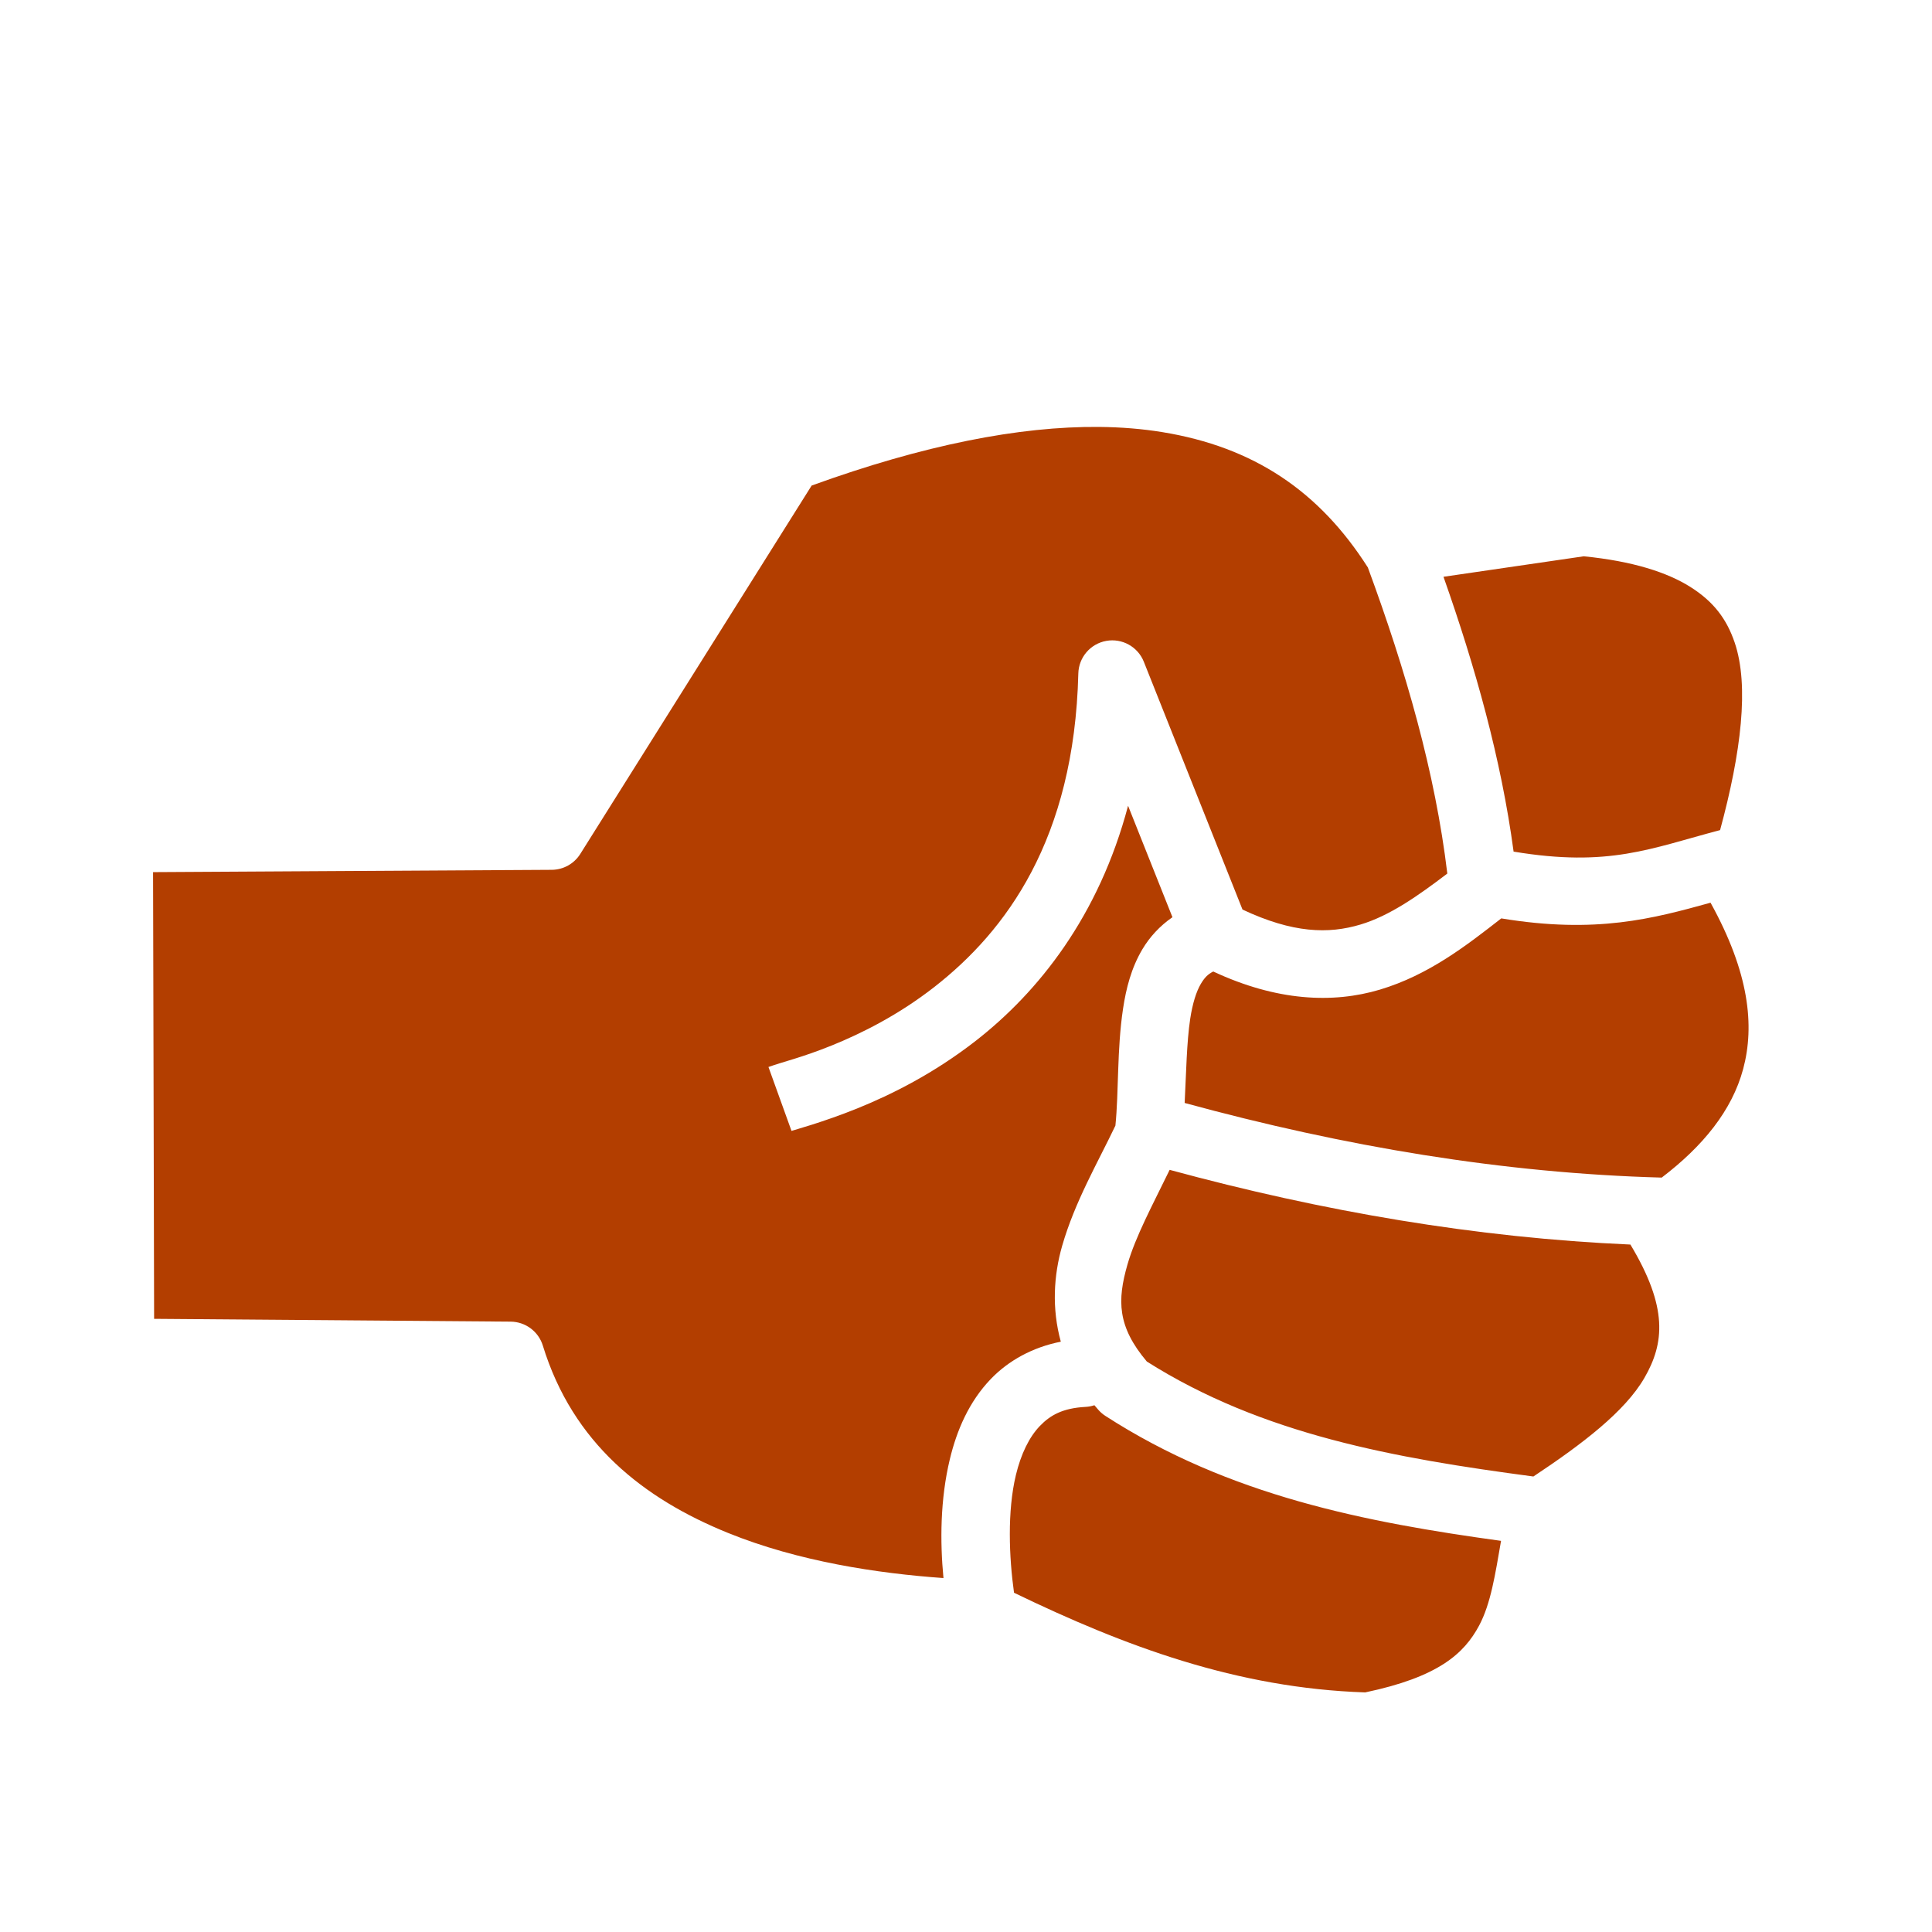
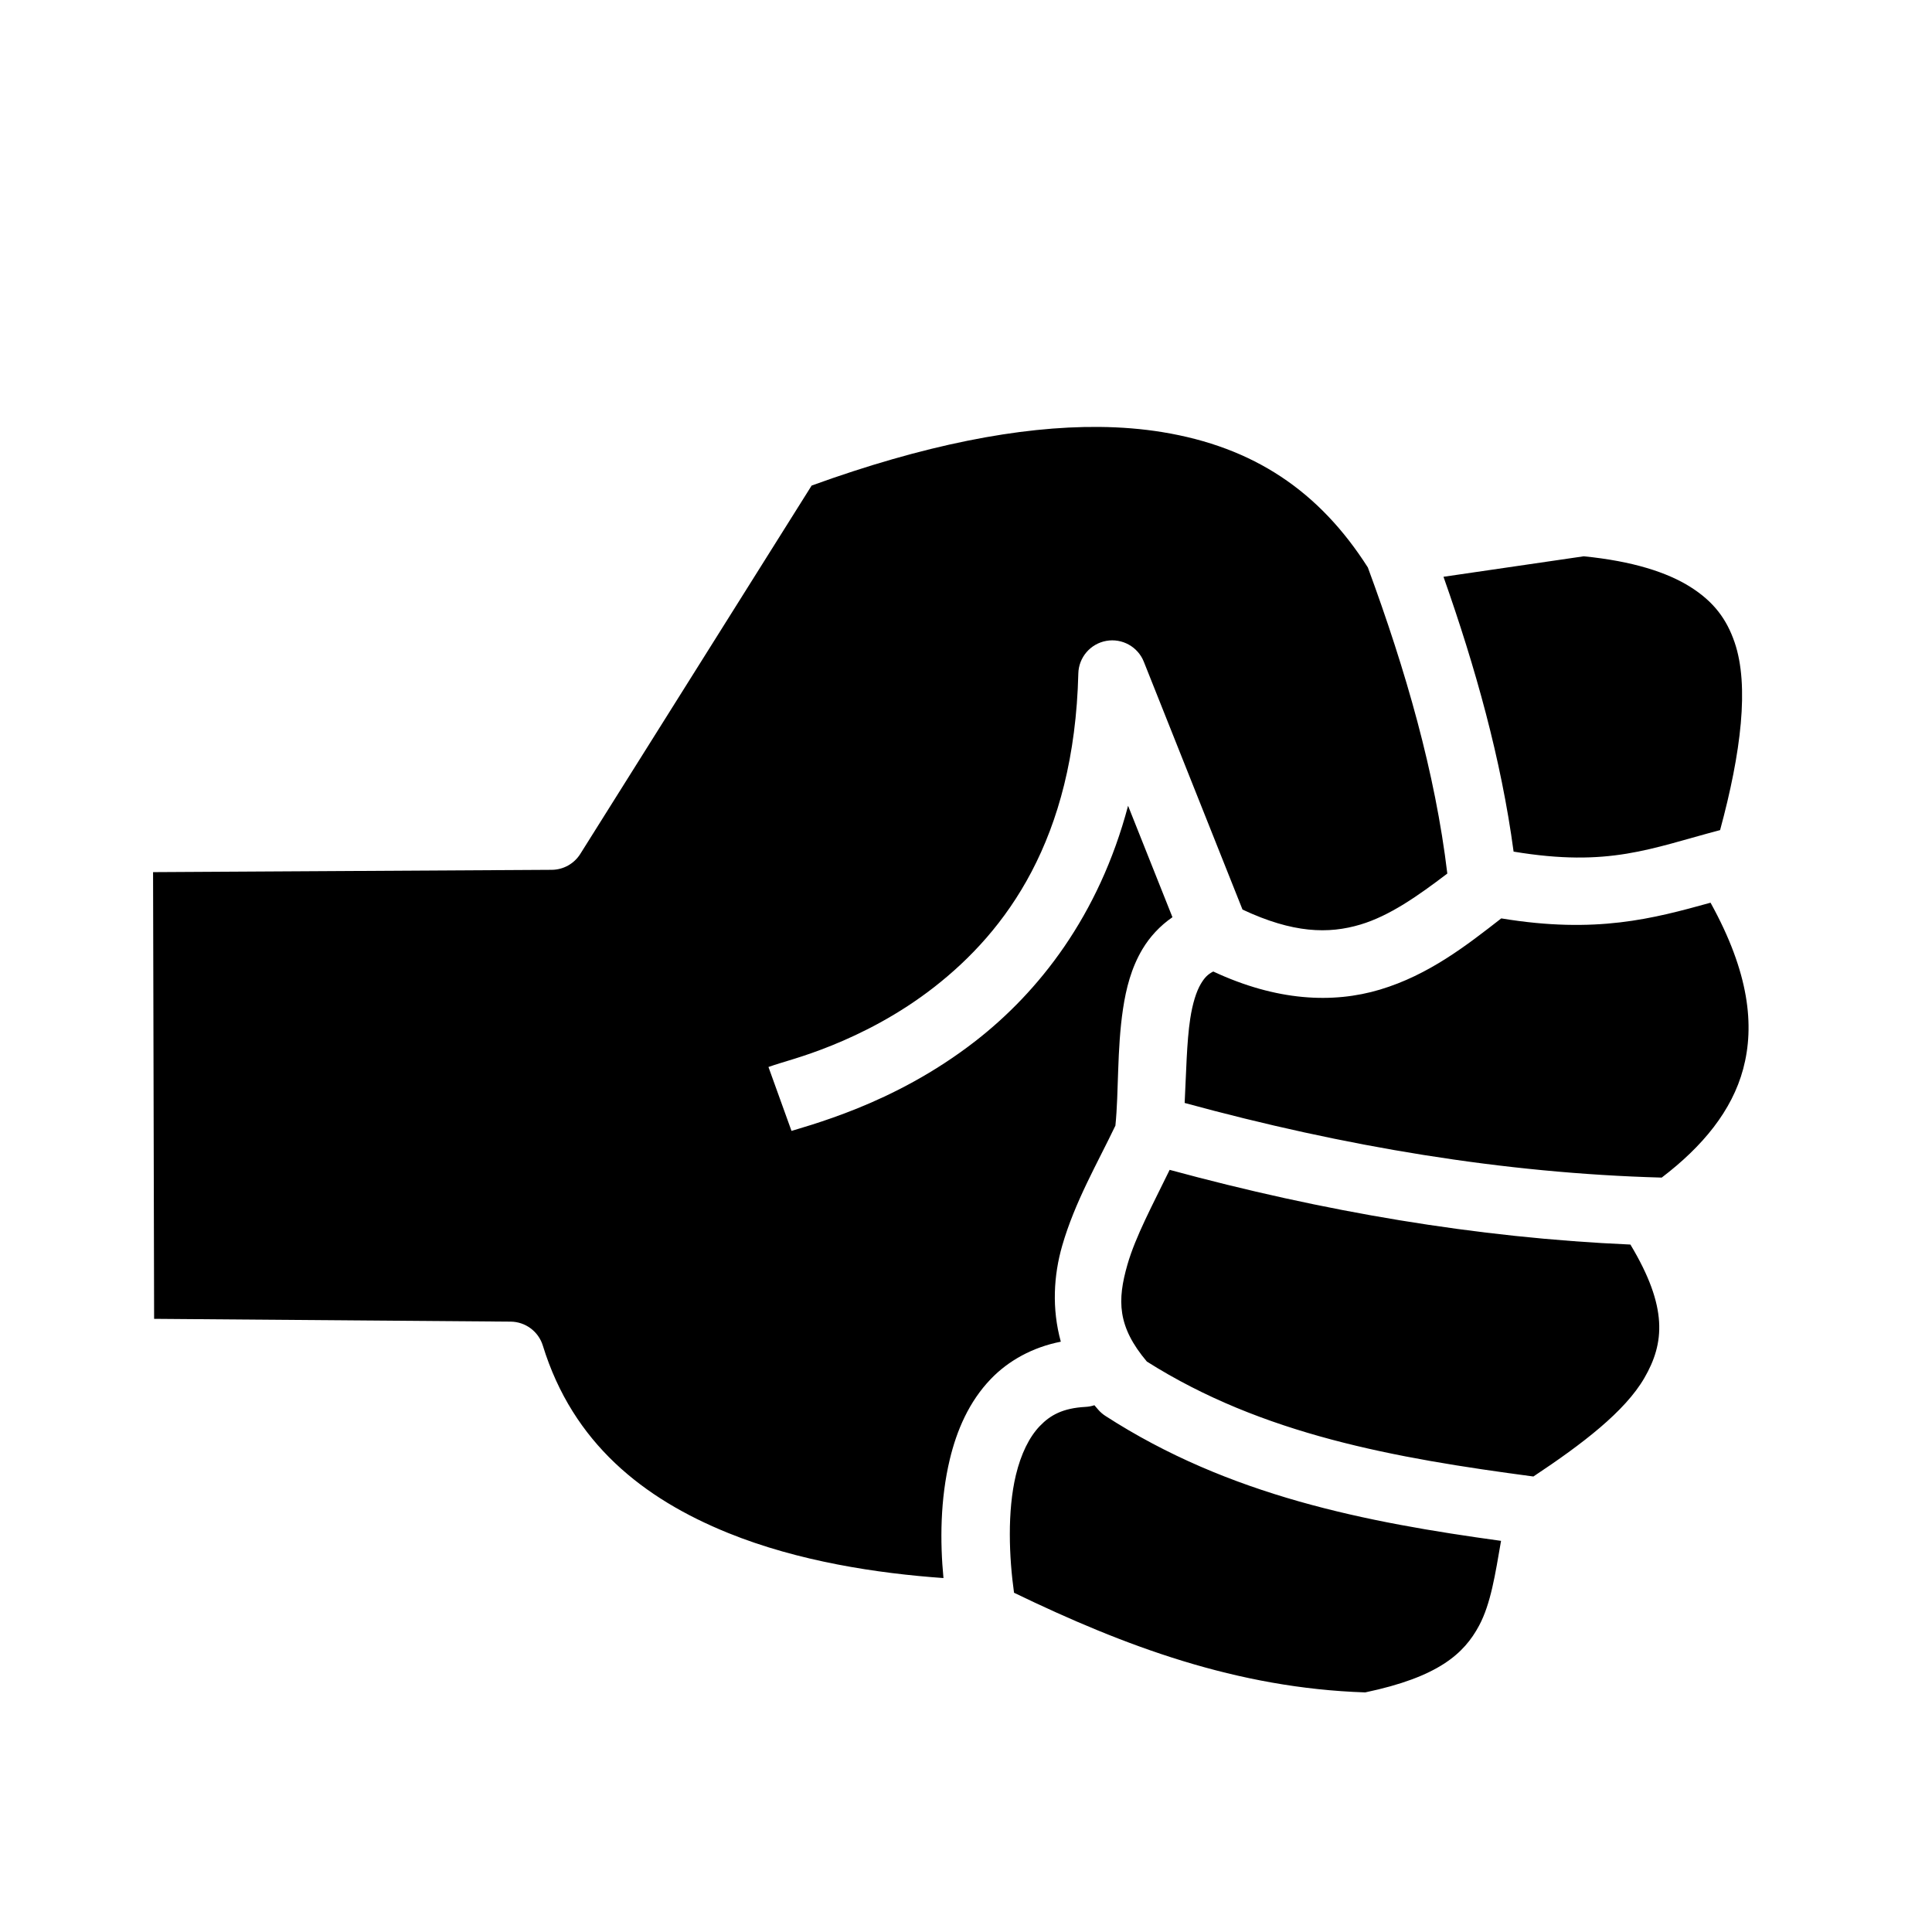
- <svg xmlns="http://www.w3.org/2000/svg" width="800px" height="800px" viewBox="0 0 512 512" fill="#000000">
-   <g id="SVGRepo_bgCarrier" stroke-width="0" />
-   <g id="SVGRepo_tracerCarrier" stroke-linecap="round" stroke-linejoin="round" />
-   <g id="SVGRepo_iconCarrier">
-     <path fill="#b33e00" d="M291.28 113.14c-21.105-.197-46.504 4.78-76.186 15.538l-61.31 97.62a9 9 0 0 1-7.57 4.214l-105.65.613.278 118.38 94.486.743a9 9 0 0 1 8.53 6.354c7.957 25.855 26.634 40.548 49.097 49.65 18.63 7.55 39.57 10.712 57.074 11.95-.924-9.667-.874-20.846 1.69-31.51 1.845-7.666 5.07-15.214 10.843-21.23 4.665-4.864 11.064-8.425 18.566-9.9-2.417-8.75-1.9-17.564.358-25.414 3.358-11.673 9.468-22.114 14.11-31.853a9 9 0 0 1 .002-.025c.904-8.89.39-20.137 2.015-30.924.813-5.394 2.175-10.806 5.143-15.803 1.907-3.21 4.615-6.177 7.955-8.473l-11.76-29.533c-7.754 29.296-23.77 49.333-40.265 62.213-11.166 8.717-22.448 14.333-31.495 17.992-9.046 3.66-16.89 5.758-17.437 5.955l-6.104-16.933c3.808-1.373 8.865-2.503 16.79-5.71 7.927-3.205 17.69-8.092 27.167-15.49 18.955-14.8 37.084-39.063 38.16-83.08a9 9 0 0 1 17.36-3.11l26.15 65.67c13.382 6.284 22.786 6.51 31.265 3.968 7.728-2.317 15.188-7.56 23.012-13.512-3.2-26.703-10.97-53.765-21.06-81.12-12.893-20.23-30.257-31.92-54.5-35.87-5.236-.853-10.81-1.314-16.718-1.37zm128.425 34.286l-37.166 5.428c8.478 24.046 15.285 48.305 18.58 72.832 25.347 4.217 36.318-.862 54.722-5.698 5.58-20.544 7.754-38.29 3.863-49.715-2.1-6.165-5.503-10.796-11.75-14.734-6.097-3.844-15.258-6.83-28.25-8.114zm33.604 91.8c-15.195 4.203-30.293 8.315-55.456 4.157-9.19 7.16-19.212 14.996-32.14 18.87-12.515 3.753-27.416 3.04-44.187-4.792-1.482.74-2.348 1.687-3.293 3.276-1.194 2.01-2.206 5.216-2.82 9.29-.93 6.17-1.052 14.123-1.467 22.267 42.27 11.538 84.406 18.628 126.424 19.78 10.864-8.28 18.62-17.718 21.59-28.792 3.073-11.467 1.617-25.51-8.65-44.055zm-143.34 70.797c-4.47 9.197-9.032 17.62-11.183 25.1-2.734 9.505-2.687 16.425 5.14 25.7 30.633 19.38 65.708 25.593 102.438 30.464 12.98-8.606 24.286-17.244 29.422-26.133 5.3-9.17 6.31-18.654-3.71-35.334-40.81-1.786-81.518-8.768-122.106-19.797zm-19.943 62.38a9 9 0 0 1-2.386.44c-5.964.33-9.28 2.154-12.087 5.08-2.806 2.924-4.992 7.41-6.332 12.98-2.308 9.597-1.81 21.784-.493 31.19 29.334 14.184 59.095 25.29 93.064 26.41 19.342-4.057 26.193-10.234 30.187-17.71 3.1-5.802 4.263-13.514 5.814-22.45-35.73-4.915-72.027-11.895-104.85-33.11a9 9 0 0 1-1.852-1.592c-.364-.41-.716-.823-1.06-1.238z" />
-   </g>
+ <svg xmlns="http://www.w3.org/2000/svg" width="800px" height="800px" viewBox="0 0 512 512">
+   <path fill="#000000" d="M291.28 113.14c-21.105-.197-46.504 4.78-76.186 15.538l-61.31 97.62a9 9 0 0 1-7.57 4.214l-105.65.613.278 118.38 94.486.743a9 9 0 0 1 8.53 6.354c7.957 25.855 26.634 40.548 49.097 49.65 18.63 7.55 39.57 10.712 57.074 11.95-.924-9.667-.874-20.846 1.69-31.51 1.845-7.666 5.07-15.214 10.843-21.23 4.665-4.864 11.064-8.425 18.566-9.9-2.417-8.75-1.9-17.564.358-25.414 3.358-11.673 9.468-22.114 14.11-31.853a9 9 0 0 1 .002-.025c.904-8.89.39-20.137 2.015-30.924.813-5.394 2.175-10.806 5.143-15.803 1.907-3.21 4.615-6.177 7.955-8.473l-11.76-29.533c-7.754 29.296-23.77 49.333-40.265 62.213-11.166 8.717-22.448 14.333-31.495 17.992-9.046 3.66-16.89 5.758-17.437 5.955l-6.104-16.933c3.808-1.373 8.865-2.503 16.79-5.71 7.927-3.205 17.69-8.092 27.167-15.49 18.955-14.8 37.084-39.063 38.16-83.08a9 9 0 0 1 17.36-3.11l26.15 65.67c13.382 6.284 22.786 6.51 31.265 3.968 7.728-2.317 15.188-7.56 23.012-13.512-3.2-26.703-10.97-53.765-21.06-81.12-12.893-20.23-30.257-31.92-54.5-35.87-5.236-.853-10.81-1.314-16.718-1.37zm128.425 34.286l-37.166 5.428c8.478 24.046 15.285 48.305 18.58 72.832 25.347 4.217 36.318-.862 54.722-5.698 5.58-20.544 7.754-38.29 3.863-49.715-2.1-6.165-5.503-10.796-11.75-14.734-6.097-3.844-15.258-6.83-28.25-8.114zm33.604 91.8c-15.195 4.203-30.293 8.315-55.456 4.157-9.19 7.16-19.212 14.996-32.14 18.87-12.515 3.753-27.416 3.04-44.187-4.792-1.482.74-2.348 1.687-3.293 3.276-1.194 2.01-2.206 5.216-2.82 9.29-.93 6.17-1.052 14.123-1.467 22.267 42.27 11.538 84.406 18.628 126.424 19.78 10.864-8.28 18.62-17.718 21.59-28.792 3.073-11.467 1.617-25.51-8.65-44.055zm-143.34 70.797c-4.47 9.197-9.032 17.62-11.183 25.1-2.734 9.505-2.687 16.425 5.14 25.7 30.633 19.38 65.708 25.593 102.438 30.464 12.98-8.606 24.286-17.244 29.422-26.133 5.3-9.17 6.31-18.654-3.71-35.334-40.81-1.786-81.518-8.768-122.106-19.797zm-19.943 62.38a9 9 0 0 1-2.386.44c-5.964.33-9.28 2.154-12.087 5.08-2.806 2.924-4.992 7.41-6.332 12.98-2.308 9.597-1.81 21.784-.493 31.19 29.334 14.184 59.095 25.29 93.064 26.41 19.342-4.057 26.193-10.234 30.187-17.71 3.1-5.802 4.263-13.514 5.814-22.45-35.73-4.915-72.027-11.895-104.85-33.11a9 9 0 0 1-1.852-1.592c-.364-.41-.716-.823-1.06-1.238z" />
</svg>
